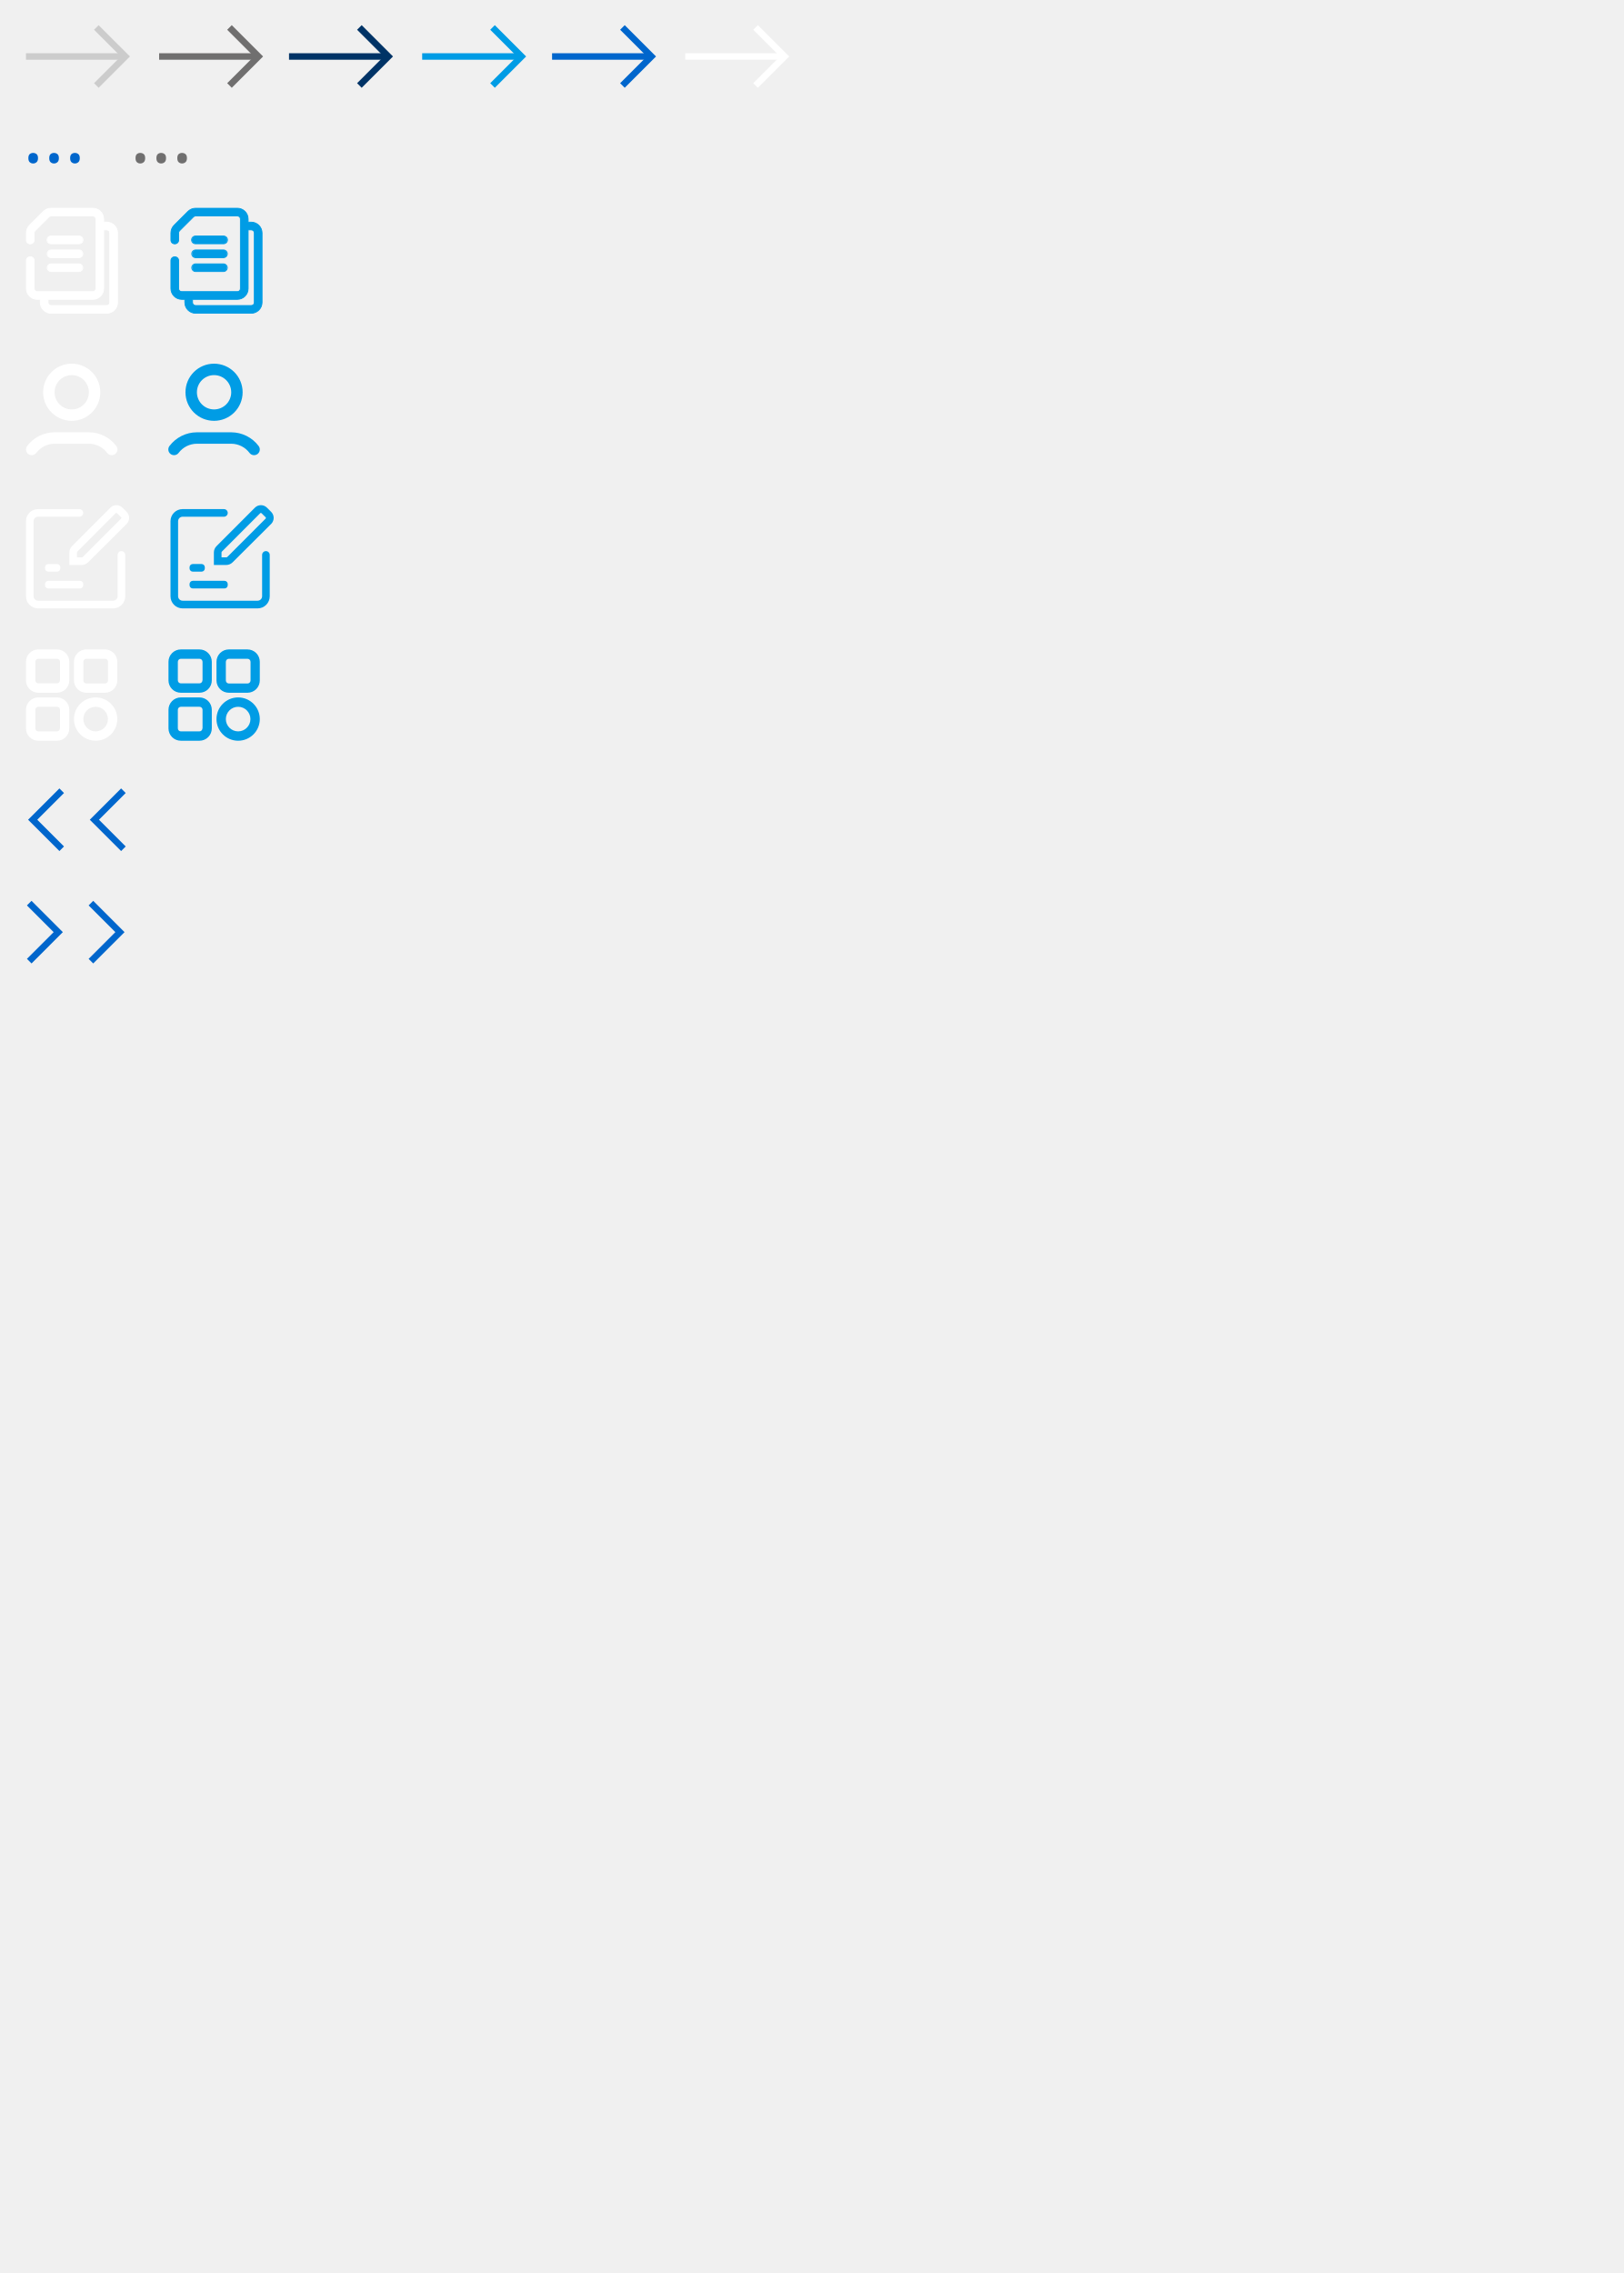
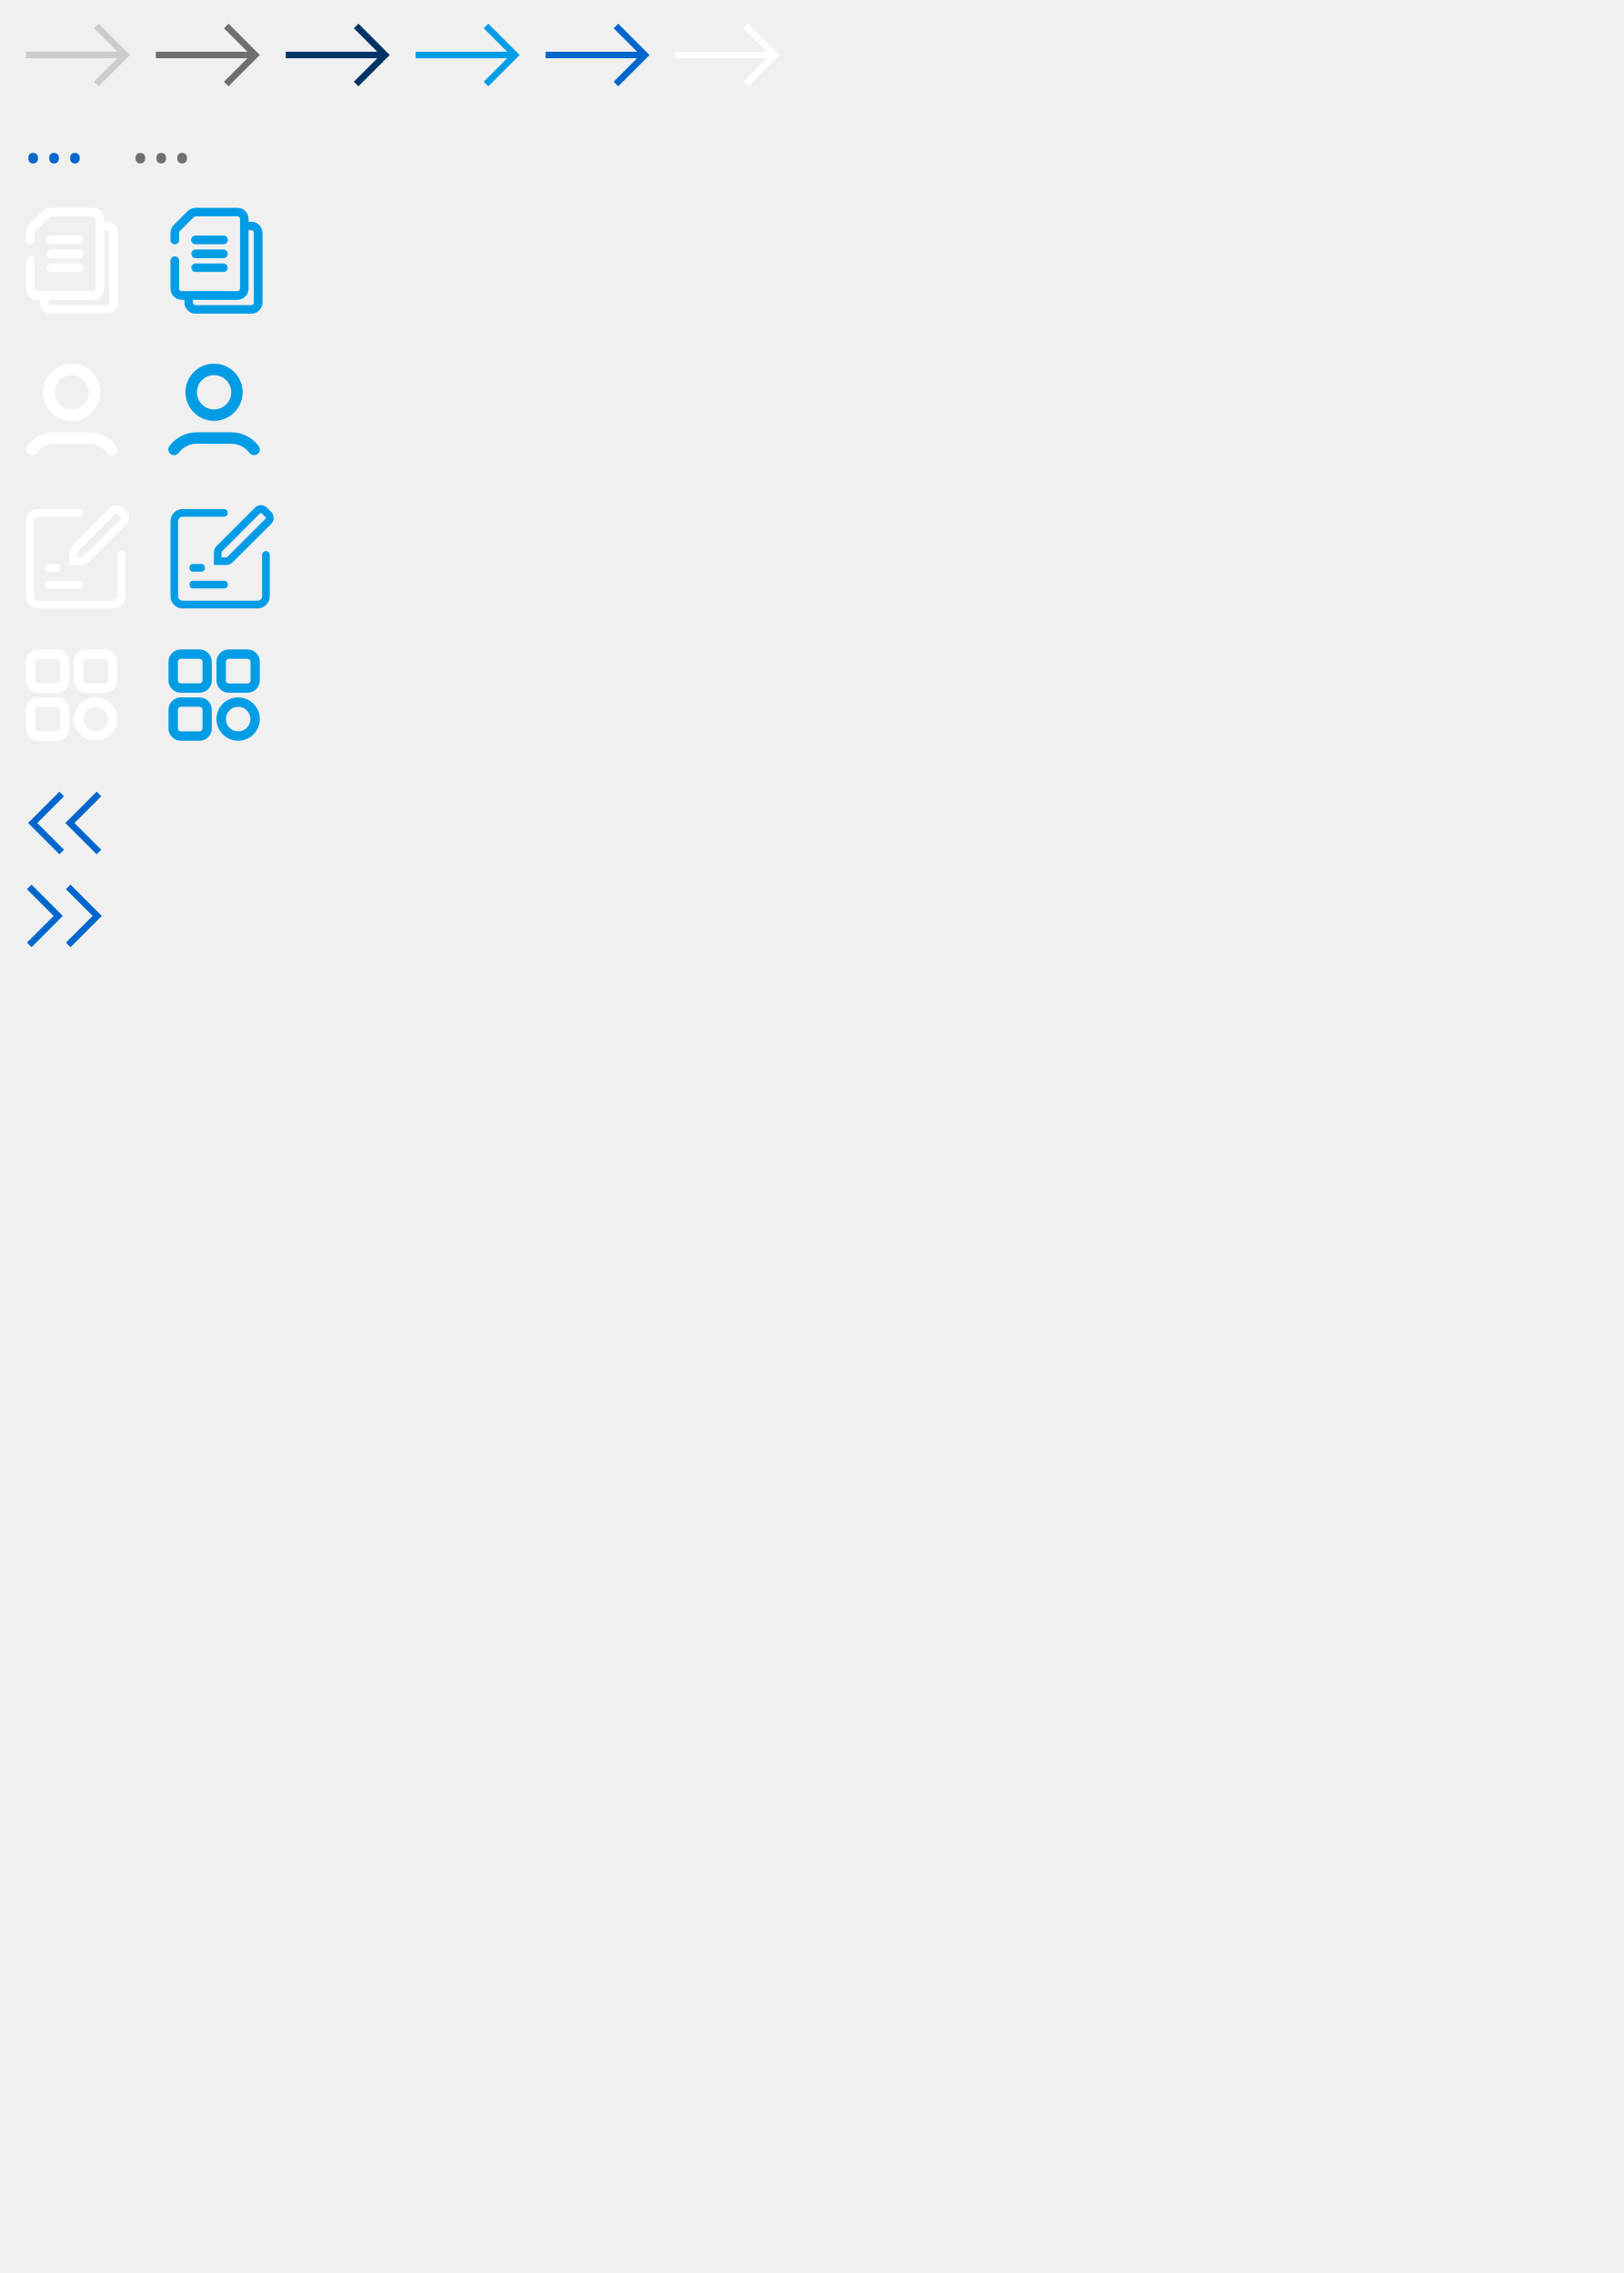
<svg xmlns="http://www.w3.org/2000/svg" width="500" height="700" viewBox="0 0 500 700">
  <defs>
    <clipPath id="clip-sprite">
      <rect width="500" height="700" />
    </clipPath>
  </defs>
  <g id="sprite" clip-path="url(#clip-sprite)">
    <rect width="500" height="700" fill="rgba(255,255,255,0)" />
    <g id="noun_people_to_people_3485979" data-name="noun_people to people_3485979" transform="translate(7.501 104)">
      <g id="Group_12410" data-name="Group 12410" transform="translate(0.5 8)">
        <path id="Path_8382" data-name="Path 8382" d="M2,16.8A8.8,8.8,0,1,0,10.8,8,8.8,8.8,0,0,0,2,16.8Zm14.088,0A5.283,5.283,0,1,1,10.8,11.522,5.283,5.283,0,0,1,16.088,16.8Z" transform="translate(3.283 -8)" fill="#fff" />
        <path id="Path_8387" data-name="Path 8387" d="M19.892,14H9.284A10.608,10.608,0,0,0,.852,18.226,1.761,1.761,0,0,0,3.67,20.34,7.076,7.076,0,0,1,9.3,17.522H19.892A7.076,7.076,0,0,1,25.5,20.34a1.761,1.761,0,0,0,2.818-2.113A10.6,10.6,0,0,0,19.892,14Z" transform="translate(-0.5 7.132)" fill="#fff" />
      </g>
    </g>
    <g id="noun_people_to_people_3485979-2" data-name="noun_people to people_3485979" transform="translate(51.33 104)">
      <g id="Group_12410-2" data-name="Group 12410" transform="translate(0.5 8)">
        <path id="Path_8382-2" data-name="Path 8382" d="M2,16.8A8.8,8.8,0,1,0,10.8,8,8.8,8.8,0,0,0,2,16.8Zm14.088,0A5.283,5.283,0,1,1,10.8,11.522,5.283,5.283,0,0,1,16.088,16.8Z" transform="translate(3.283 -8)" fill="#009ce5" />
        <path id="Path_8387-2" data-name="Path 8387" d="M19.892,14H9.284A10.608,10.608,0,0,0,.852,18.226,1.761,1.761,0,0,0,3.67,20.34,7.076,7.076,0,0,1,9.3,17.522H19.892A7.076,7.076,0,0,1,25.5,20.34a1.761,1.761,0,0,0,2.818-2.113A10.6,10.6,0,0,0,19.892,14Z" transform="translate(-0.5 7.132)" fill="#009ce5" />
      </g>
    </g>
    <text id="_..." data-name="..." transform="translate(7 50)" fill="#06c" font-size="24" font-family="SegoeUIBlack, Segoe UI">
      <tspan x="0" y="0">...</tspan>
    </text>
    <text id="_...-2" data-name="..." transform="translate(40 50)" fill="#706f6f" font-size="24" font-family="SegoeUIBlack, Segoe UI">
      <tspan x="0" y="0">...</tspan>
    </text>
-     <path id="Path_8966" data-name="Path 8966" d="M415.615,2062.93l8.935,8.935-8.935,8.935" transform="translate(-406.615 -1784.8)" fill="none" stroke="#06c" stroke-width="2" />
-     <path id="Path_8966-2" data-name="Path 8966" d="M415.615,2062.93l8.935,8.935-8.935,8.935" transform="translate(-387.615 -1784.8)" fill="none" stroke="#06c" stroke-width="2" />
+     <path id="Path_8966" data-name="Path 8966" d="M415.615,2062.93l8.935,8.935-8.935,8.935" transform="translate(-406.615 -1789.8)" fill="none" stroke="#06c" stroke-width="2" />
+     <path id="Path_8966-2" data-name="Path 8966" d="M415.615,2062.93l8.935,8.935-2.978,2.978-5.957,5.957" transform="translate(-394.615 -1789.8)" fill="none" stroke="#06c" stroke-width="2" />
    <g id="noun_write_2807466" transform="translate(6.26 152.233)">
      <g id="Layer_2" data-name="Layer 2" transform="translate(1.74 3.339)">
        <rect id="Rectangle_4354" data-name="Rectangle 4354" width="4.704" height="2.352" rx="1" transform="translate(5.868 18.123)" fill="#fff" />
        <rect id="Rectangle_4355" data-name="Rectangle 4355" width="11.76" height="2.352" rx="1" transform="translate(5.868 23.298)" fill="#fff" />
        <path id="Path_8523" data-name="Path 8523" d="M28.577,34.947H5.468A3.728,3.728,0,0,1,1.74,31.219V8.1A3.728,3.728,0,0,1,5.468,4.37H18.193a1.176,1.176,0,0,1,1.176,1.176h0a1.176,1.176,0,0,1-1.176,1.176H5.468A1.376,1.376,0,0,0,4.08,8.1V31.207a1.388,1.388,0,0,0,1.376,1.376H28.577a1.388,1.388,0,0,0,1.376-1.376V18.482a1.176,1.176,0,0,1,1.176-1.176h0A1.176,1.176,0,0,1,32.3,18.482V31.207a3.728,3.728,0,0,1-3.728,3.74Z" transform="translate(-1.74 -3.158)" fill="#fff" />
        <path id="Path_8524" data-name="Path 8524" d="M16.946,21.757H13.1V17.911a2.752,2.752,0,0,1,.811-1.952L25.73,4.116a2.611,2.611,0,0,1,3.716,0l1.3,1.3a2.611,2.611,0,0,1,0,3.693L18.863,20.945A2.787,2.787,0,0,1,16.946,21.757ZM15.452,19.4h1.494a.412.412,0,0,0,.294-.118L29.059,7.456a.259.259,0,0,0,0-.365L27.753,5.8a.259.259,0,0,0-.365,0L15.57,17.629a.412.412,0,0,0-.118.294Z" transform="translate(0.26 -3.339)" fill="#fff" />
      </g>
    </g>
    <g id="noun_write_2807466-2" data-name="noun_write_2807466" transform="translate(50.76 152.233)">
      <g id="Layer_2-2" data-name="Layer 2" transform="translate(1.74 3.339)">
        <rect id="Rectangle_4354-2" data-name="Rectangle 4354" width="4.704" height="2.352" rx="1" transform="translate(5.868 18.123)" fill="#009ce5" />
        <rect id="Rectangle_4355-2" data-name="Rectangle 4355" width="11.76" height="2.352" rx="1" transform="translate(5.868 23.298)" fill="#009ce5" />
        <path id="Path_8523-2" data-name="Path 8523" d="M28.577,34.947H5.468A3.728,3.728,0,0,1,1.74,31.219V8.1A3.728,3.728,0,0,1,5.468,4.37H18.193a1.176,1.176,0,0,1,1.176,1.176h0a1.176,1.176,0,0,1-1.176,1.176H5.468A1.376,1.376,0,0,0,4.08,8.1V31.207a1.388,1.388,0,0,0,1.376,1.376H28.577a1.388,1.388,0,0,0,1.376-1.376V18.482a1.176,1.176,0,0,1,1.176-1.176h0A1.176,1.176,0,0,1,32.3,18.482V31.207a3.728,3.728,0,0,1-3.728,3.74Z" transform="translate(-1.74 -3.158)" fill="#009ce5" />
        <path id="Path_8524-2" data-name="Path 8524" d="M16.946,21.757H13.1V17.911a2.752,2.752,0,0,1,.811-1.952L25.73,4.116a2.611,2.611,0,0,1,3.716,0l1.3,1.3a2.611,2.611,0,0,1,0,3.693L18.863,20.945A2.787,2.787,0,0,1,16.946,21.757ZM15.452,19.4h1.494a.412.412,0,0,0,.294-.118L29.059,7.456a.259.259,0,0,0,0-.365L27.753,5.8a.259.259,0,0,0-.365,0L15.57,17.629a.412.412,0,0,0-.118.294Z" transform="translate(0.26 -3.339)" fill="#009ce5" />
      </g>
    </g>
-     <path id="Path_8969" data-name="Path 8969" d="M424.549,2062.93l-8.935,8.935,8.935,8.935" transform="translate(-405.549 -1819.417)" fill="none" stroke="#06c" stroke-width="2" />
-     <path id="Path_8969-2" data-name="Path 8969" d="M424.549,2062.93l-8.935,8.935,8.935,8.935" transform="translate(-386.549 -1819.417)" fill="none" stroke="#06c" stroke-width="2" />
+     <path id="Path_8969" data-name="Path 8969" d="M424.549,2062.93l-8.935,8.935,8.935,8.935" transform="translate(-405.549 -1818.417)" fill="none" stroke="#06c" stroke-width="2" />
+     <path id="Path_8969-2" data-name="Path 8969" d="M424.549,2062.93l-8.935,8.935,8.935,8.935" transform="translate(-394.082 -1818.417)" fill="none" stroke="#06c" stroke-width="2" />
    <g id="noun_products_1375567" transform="translate(-3 189)">
      <g id="Group_12408" data-name="Group 12408" transform="translate(11 11)">
        <path id="Path_8377" data-name="Path 8377" d="M20.517,11h-5.7A3.8,3.8,0,0,0,11,14.821v5.732a3.793,3.793,0,0,0,3.821,3.785h5.732a3.793,3.793,0,0,0,3.785-3.821v-5.7A3.8,3.8,0,0,0,20.517,11Zm.937,9.517a.931.931,0,0,1-.937.937h-5.7a.931.931,0,0,1-.937-.937v-5.7a.931.931,0,0,1,.937-.937h5.732a.931.931,0,0,1,.937.937v5.7Z" transform="translate(-11 -11)" fill="#fff" />
        <path id="Path_8378" data-name="Path 8378" d="M55.821,24.338h5.732a3.793,3.793,0,0,0,3.785-3.821v-5.7A3.8,3.8,0,0,0,61.517,11h-5.7A3.8,3.8,0,0,0,52,14.821v5.732a3.793,3.793,0,0,0,3.821,3.785Zm-.937-9.517a.931.931,0,0,1,.937-.937h5.732a.931.931,0,0,1,.937.937v5.732a.931.931,0,0,1-.937.937H55.821a.931.931,0,0,1-.937-.937Z" transform="translate(-37.22 -11)" fill="#fff" />
        <path id="Path_8379" data-name="Path 8379" d="M20.517,52h-5.7A3.8,3.8,0,0,0,11,55.821v5.732a3.793,3.793,0,0,0,3.821,3.785h5.732a3.793,3.793,0,0,0,3.785-3.821v-5.7A3.8,3.8,0,0,0,20.517,52Zm.937,9.517a.931.931,0,0,1-.937.937h-5.7a.931.931,0,0,1-.937-.937v-5.7a.931.931,0,0,1,.937-.937h5.732a.931.931,0,0,1,.937.937v5.7Z" transform="translate(-11 -37.22)" fill="#fff" />
        <path id="Path_8380" data-name="Path 8380" d="M58.669,65.338A6.669,6.669,0,1,0,52,58.669a6.669,6.669,0,0,0,6.669,6.669Zm0-10.454a3.785,3.785,0,1,1-3.785,3.785,3.785,3.785,0,0,1,3.785-3.785Z" transform="translate(-37.22 -37.22)" fill="#fff" />
      </g>
    </g>
    <g id="noun_products_1375567-2" data-name="noun_products_1375567" transform="translate(40.882 189)">
      <g id="Group_12408-2" data-name="Group 12408" transform="translate(11 11)">
        <path id="Path_8377-2" data-name="Path 8377" d="M20.517,11h-5.7A3.8,3.8,0,0,0,11,14.821v5.732a3.793,3.793,0,0,0,3.821,3.785h5.732a3.793,3.793,0,0,0,3.785-3.821v-5.7A3.8,3.8,0,0,0,20.517,11Zm.937,9.517a.931.931,0,0,1-.937.937h-5.7a.931.931,0,0,1-.937-.937v-5.7a.931.931,0,0,1,.937-.937h5.732a.931.931,0,0,1,.937.937v5.7Z" transform="translate(-11 -11)" fill="#009ce5" />
        <path id="Path_8378-2" data-name="Path 8378" d="M55.821,24.338h5.732a3.793,3.793,0,0,0,3.785-3.821v-5.7A3.8,3.8,0,0,0,61.517,11h-5.7A3.8,3.8,0,0,0,52,14.821v5.732a3.793,3.793,0,0,0,3.821,3.785Zm-.937-9.517a.931.931,0,0,1,.937-.937h5.732a.931.931,0,0,1,.937.937v5.732a.931.931,0,0,1-.937.937H55.821a.931.931,0,0,1-.937-.937Z" transform="translate(-37.22 -11)" fill="#009ce5" />
        <path id="Path_8379-2" data-name="Path 8379" d="M20.517,52h-5.7A3.8,3.8,0,0,0,11,55.821v5.732a3.793,3.793,0,0,0,3.821,3.785h5.732a3.793,3.793,0,0,0,3.785-3.821v-5.7A3.8,3.8,0,0,0,20.517,52Zm.937,9.517a.931.931,0,0,1-.937.937h-5.7a.931.931,0,0,1-.937-.937v-5.7a.931.931,0,0,1,.937-.937h5.732a.931.931,0,0,1,.937.937v5.7Z" transform="translate(-11 -37.22)" fill="#009ce5" />
        <path id="Path_8380-2" data-name="Path 8380" d="M58.669,65.338A6.669,6.669,0,1,0,52,58.669a6.669,6.669,0,0,0,6.669,6.669Zm0-10.454a3.785,3.785,0,1,1-3.785,3.785,3.785,3.785,0,0,1,3.785-3.785Z" transform="translate(-37.22 -37.22)" fill="#009ce5" />
      </g>
    </g>
    <g id="noun_Paper_3669128" transform="translate(6.662 63.721)">
      <g id="Group_12409" data-name="Group 12409" transform="translate(1.588 0.529)">
        <g id="Path_8381" data-name="Path 8381" transform="translate(-1.588 -0.529)">
          <path id="Path_1" data-name="Path 1" d="M26.2,32.759H9.077a3.35,3.35,0,0,1-3.332-3.337v-.945H4.8a3.353,3.353,0,0,1-3.337-3.337V16.583a1.171,1.171,0,0,1,.318-.867,1.227,1.227,0,0,1,.877-.352,1.227,1.227,0,0,1,.877.352,1.173,1.173,0,0,1,.318.87v8.56a.937.937,0,0,0,.269.673.95.95,0,0,0,.677.268H21.922a.91.91,0,0,0,.941-.941V3.74a.912.912,0,0,0-.941-.945H9.077a.938.938,0,0,0-.666.28L4.129,7.352a.936.936,0,0,0-.276.666v2.142a1.171,1.171,0,0,1-.318.867,1.227,1.227,0,0,1-.877.352,1.227,1.227,0,0,1-.877-.352,1.173,1.173,0,0,1-.318-.87l0-2.14a3.358,3.358,0,0,1,.972-2.36L6.718,1.38A3.36,3.36,0,0,1,9.077.4H21.922A3.338,3.338,0,0,1,25.254,3.74v.946H26.2a3.353,3.353,0,0,1,3.337,3.335v21.4A3.354,3.354,0,0,1,26.2,32.759ZM8.131,28.477v.945a.921.921,0,0,0,.946.945H26.2a.924.924,0,0,0,.945-.945V8.021a.924.924,0,0,0-.945-.945h-.945V25.145a3.336,3.336,0,0,1-3.332,3.332Zm.946-8.56a1.2,1.2,0,0,1,0-2.391H17.64a1.2,1.2,0,0,1,0,2.391Zm8.588-4.282H9.077a1.2,1.2,0,0,1,0-2.39h8.59a1.2,1.2,0,0,1,0,2.391Zm.046-4.28h0l-.074,0H9.081l-.073,0a1.2,1.2,0,0,1,0-2.391l.073,0h8.556l.065,0h.009a1.2,1.2,0,0,1,0,2.391Z" fill="#fff" fill-rule="evenodd" />
          <path id="Path_2" data-name="Path 2" d="M9.077.529a3.214,3.214,0,0,0-2.271.94L2.528,5.746a3.212,3.212,0,0,0-.935,2.272l0,2.142a1.07,1.07,0,1,0,2.14,0V8.018a1.064,1.064,0,0,1,.312-.755L8.323,2.986a1.068,1.068,0,0,1,.755-.317H21.922a1.042,1.042,0,0,1,1.066,1.07V25.145a1.038,1.038,0,0,1-1.066,1.066H4.8a1.043,1.043,0,0,1-1.071-1.066V16.583a1.07,1.07,0,1,0-2.14,0v8.558A3.228,3.228,0,0,0,4.8,28.352H5.87v1.07a3.225,3.225,0,0,0,3.207,3.212H26.2a3.229,3.229,0,0,0,3.212-3.212V8.021A3.228,3.228,0,0,0,26.2,4.811h-1.07V3.74A3.225,3.225,0,0,0,21.922.529H9.077M26.2,30.493H9.077a1.046,1.046,0,0,1-1.071-1.07v-1.07H21.922a3.222,3.222,0,0,0,3.207-3.207V6.951H26.2a1.045,1.045,0,0,1,1.07,1.07v21.4a1.045,1.045,0,0,1-1.07,1.07M9.008,9.09a1.07,1.07,0,1,0,.069,2.138H17.64A1.07,1.07,0,1,0,17.7,9.09l-.062,0H9.077l-.069,0m8.656,4.279H9.077a1.07,1.07,0,0,0,0,2.14H17.64a1.07,1.07,0,1,0,.024-2.141m-.024,4.282H9.077a1.07,1.07,0,0,0,0,2.141H17.64a1.07,1.07,0,1,0,0-2.141M9.077.279H21.922a3.463,3.463,0,0,1,3.457,3.46v.821h.82a3.478,3.478,0,0,1,3.462,3.46v21.4A3.479,3.479,0,0,1,26.2,32.884H9.077A3.475,3.475,0,0,1,5.62,29.422V28.6H4.8a3.478,3.478,0,0,1-3.462-3.462V16.585a1.294,1.294,0,0,1,.354-.957,1.352,1.352,0,0,1,.966-.39,1.352,1.352,0,0,1,.966.39,1.294,1.294,0,0,1,.354.957v8.56a.814.814,0,0,0,.232.585.826.826,0,0,0,.589.231H21.922a.789.789,0,0,0,.816-.816V3.74a.791.791,0,0,0-.816-.82H9.077a.814.814,0,0,0-.578.243L4.218,7.44a.812.812,0,0,0-.239.578v2.14a1.294,1.294,0,0,1-.354.957,1.352,1.352,0,0,1-.966.39,1.352,1.352,0,0,1-.966-.39,1.294,1.294,0,0,1-.354-.957l0-2.14A3.484,3.484,0,0,1,2.351,5.569L6.629,1.292A3.486,3.486,0,0,1,9.077.279ZM26.2,30.243a.793.793,0,0,0,.82-.82V8.021a.793.793,0,0,0-.82-.82h-.82V25.145A3.461,3.461,0,0,1,21.922,28.6H8.256v.82a.8.8,0,0,0,.821.82ZM9.008,8.84l.076,0h8.548l.068,0h.01a1.32,1.32,0,1,1-.078,2.638H9.085A1.32,1.32,0,1,1,9.008,8.84Zm8.656,4.279a1.32,1.32,0,1,1-.027,2.641H9.072a1.32,1.32,0,0,1,0-2.64h8.593ZM17.64,17.4h0a1.32,1.32,0,0,1,0,2.641H9.077a1.32,1.32,0,0,1,0-2.641Z" fill="#fff" fill-rule="evenodd" />
        </g>
      </g>
    </g>
    <g id="noun_Paper_3669128-2" data-name="noun_Paper_3669128" transform="translate(51.162 63.721)">
      <g id="Group_12409-2" data-name="Group 12409" transform="translate(1.588 0.529)">
        <g id="Path_8381-2" data-name="Path 8381" transform="translate(-1.588 -0.529)">
          <path id="Path_3" data-name="Path 3" d="M26.2,32.759H9.077a3.35,3.35,0,0,1-3.332-3.337v-.945H4.8a3.353,3.353,0,0,1-3.337-3.337V16.583a1.171,1.171,0,0,1,.318-.867,1.227,1.227,0,0,1,.877-.352,1.227,1.227,0,0,1,.877.352,1.173,1.173,0,0,1,.318.87v8.56a.937.937,0,0,0,.269.673.95.95,0,0,0,.677.268H21.922a.91.91,0,0,0,.941-.941V3.74a.912.912,0,0,0-.941-.945H9.077a.938.938,0,0,0-.666.28L4.129,7.352a.936.936,0,0,0-.276.666v2.142a1.171,1.171,0,0,1-.318.867,1.227,1.227,0,0,1-.877.352,1.227,1.227,0,0,1-.877-.352,1.173,1.173,0,0,1-.318-.87l0-2.14a3.358,3.358,0,0,1,.972-2.36L6.718,1.38A3.36,3.36,0,0,1,9.077.4H21.922A3.338,3.338,0,0,1,25.254,3.74v.946H26.2a3.353,3.353,0,0,1,3.337,3.335v21.4A3.354,3.354,0,0,1,26.2,32.759ZM8.131,28.477v.945a.921.921,0,0,0,.946.945H26.2a.924.924,0,0,0,.945-.945V8.021a.924.924,0,0,0-.945-.945h-.945V25.145a3.336,3.336,0,0,1-3.332,3.332Zm.946-8.56a1.2,1.2,0,0,1,0-2.391H17.64a1.2,1.2,0,0,1,0,2.391Zm8.588-4.282H9.077a1.2,1.2,0,0,1,0-2.39h8.59a1.2,1.2,0,0,1,0,2.391Zm.046-4.28h0l-.074,0H9.081l-.073,0a1.2,1.2,0,0,1,0-2.391l.073,0h8.556l.065,0h.009a1.2,1.2,0,0,1,0,2.391Z" fill="#009ce5" fill-rule="evenodd" />
          <path id="Path_4" data-name="Path 4" d="M9.077.529a3.214,3.214,0,0,0-2.271.94L2.528,5.746a3.212,3.212,0,0,0-.935,2.272l0,2.142a1.07,1.07,0,1,0,2.14,0V8.018a1.064,1.064,0,0,1,.312-.755L8.323,2.986a1.068,1.068,0,0,1,.755-.317H21.922a1.042,1.042,0,0,1,1.066,1.07V25.145a1.038,1.038,0,0,1-1.066,1.066H4.8a1.043,1.043,0,0,1-1.071-1.066V16.583a1.07,1.07,0,1,0-2.14,0v8.558A3.228,3.228,0,0,0,4.8,28.352H5.87v1.07a3.225,3.225,0,0,0,3.207,3.212H26.2a3.229,3.229,0,0,0,3.212-3.212V8.021A3.228,3.228,0,0,0,26.2,4.811h-1.07V3.74A3.225,3.225,0,0,0,21.922.529H9.077M26.2,30.493H9.077a1.046,1.046,0,0,1-1.071-1.07v-1.07H21.922a3.222,3.222,0,0,0,3.207-3.207V6.951H26.2a1.045,1.045,0,0,1,1.07,1.07v21.4a1.045,1.045,0,0,1-1.07,1.07M9.008,9.09a1.07,1.07,0,1,0,.069,2.138H17.64A1.07,1.07,0,1,0,17.7,9.09l-.062,0H9.077l-.069,0m8.656,4.279H9.077a1.07,1.07,0,0,0,0,2.14H17.64a1.07,1.07,0,1,0,.024-2.141m-.024,4.282H9.077a1.07,1.07,0,0,0,0,2.141H17.64a1.07,1.07,0,1,0,0-2.141M9.077.279H21.922a3.463,3.463,0,0,1,3.457,3.46v.821h.82a3.478,3.478,0,0,1,3.462,3.46v21.4A3.479,3.479,0,0,1,26.2,32.884H9.077A3.475,3.475,0,0,1,5.62,29.422V28.6H4.8a3.478,3.478,0,0,1-3.462-3.462V16.585a1.294,1.294,0,0,1,.354-.957,1.352,1.352,0,0,1,.966-.39,1.352,1.352,0,0,1,.966.39,1.294,1.294,0,0,1,.354.957v8.56a.814.814,0,0,0,.232.585.826.826,0,0,0,.589.231H21.922a.789.789,0,0,0,.816-.816V3.74a.791.791,0,0,0-.816-.82H9.077a.814.814,0,0,0-.578.243L4.218,7.44a.812.812,0,0,0-.239.578v2.14a1.294,1.294,0,0,1-.354.957,1.352,1.352,0,0,1-.966.39,1.352,1.352,0,0,1-.966-.39,1.294,1.294,0,0,1-.354-.957l0-2.14A3.484,3.484,0,0,1,2.351,5.569L6.629,1.292A3.486,3.486,0,0,1,9.077.279ZM26.2,30.243a.793.793,0,0,0,.82-.82V8.021a.793.793,0,0,0-.82-.82h-.82V25.145A3.461,3.461,0,0,1,21.922,28.6H8.256v.82a.8.8,0,0,0,.821.82ZM9.008,8.84l.076,0h8.548l.068,0h.01a1.32,1.32,0,1,1-.078,2.638H9.085A1.32,1.32,0,1,1,9.008,8.84Zm8.656,4.279a1.32,1.32,0,1,1-.027,2.641H9.072a1.32,1.32,0,0,1,0-2.64h8.593ZM17.64,17.4h0a1.32,1.32,0,0,1,0,2.641H9.077a1.32,1.32,0,0,1,0-2.641Z" fill="#009ce5" fill-rule="evenodd" />
        </g>
      </g>
    </g>
-     <g id="Group_12531" data-name="Group 12531" transform="translate(8 8.458)">
+     <g id="Group_12531" data-name="Group 12531" transform="translate(8 8.002)">
      <path id="Path_8508" data-name="Path 8508" d="M415.615,2062.93l8.935,8.935-8.935,8.935" transform="translate(-393.951 -2062.932)" fill="none" stroke="#ccc" stroke-width="2" />
      <path id="Path_8510" data-name="Path 8510" d="M398.431,2077h29.826" transform="translate(-398.431 -2068.065)" fill="none" stroke="#ccc" stroke-width="2" />
    </g>
-     <g id="Group_12531-2" data-name="Group 12531" transform="translate(49 8.458)">
+     <g id="Group_12531-2" data-name="Group 12531" transform="translate(48 8.002)">
      <path id="Path_8508-2" data-name="Path 8508" d="M415.615,2062.93l8.935,8.935-8.935,8.935" transform="translate(-393.951 -2062.932)" fill="none" stroke="#706f6f" stroke-width="2" />
      <path id="Path_8510-2" data-name="Path 8510" d="M398.431,2077h29.826" transform="translate(-398.431 -2068.065)" fill="none" stroke="#706f6f" stroke-width="2" />
    </g>
-     <g id="Group_12531-3" data-name="Group 12531" transform="translate(89 8.458)">
+     <g id="Group_12531-3" data-name="Group 12531" transform="translate(88 8.002)">
      <path id="Path_8508-3" data-name="Path 8508" d="M415.615,2062.93l8.935,8.935-8.935,8.935" transform="translate(-393.951 -2062.932)" fill="none" stroke="#036" stroke-width="2" />
      <path id="Path_8510-3" data-name="Path 8510" d="M398.431,2077h29.826" transform="translate(-398.431 -2068.065)" fill="none" stroke="#036" stroke-width="2" />
    </g>
-     <g id="Group_12531-4" data-name="Group 12531" transform="translate(130 8.458)">
+     <g id="Group_12531-4" data-name="Group 12531" transform="translate(128 8.002)">
      <path id="Path_8508-4" data-name="Path 8508" d="M415.615,2062.93l8.935,8.935-8.935,8.935" transform="translate(-393.951 -2062.932)" fill="none" stroke="#009ce5" stroke-width="2" />
      <path id="Path_8510-4" data-name="Path 8510" d="M398.431,2077h29.826" transform="translate(-398.431 -2068.065)" fill="none" stroke="#009ce5" stroke-width="2" />
    </g>
-     <g id="Group_12531-5" data-name="Group 12531" transform="translate(170 8.458)">
+     <g id="Group_12531-5" data-name="Group 12531" transform="translate(168 8.002)">
      <path id="Path_8508-5" data-name="Path 8508" d="M415.615,2062.93l8.935,8.935-8.935,8.935" transform="translate(-393.951 -2062.932)" fill="none" stroke="#06c" stroke-width="2" />
      <path id="Path_8510-5" data-name="Path 8510" d="M398.431,2077h29.826" transform="translate(-398.431 -2068.065)" fill="none" stroke="#06c" stroke-width="2" />
    </g>
-     <g id="Group_12531-6" data-name="Group 12531" transform="translate(211 8.458)">
+     <g id="Group_12531-6" data-name="Group 12531" transform="translate(208 8.002)">
      <path id="Path_8508-6" data-name="Path 8508" d="M415.615,2062.93l8.935,8.935-8.935,8.935" transform="translate(-393.951 -2062.932)" fill="none" stroke="#fff" stroke-width="2" />
      <path id="Path_8510-6" data-name="Path 8510" d="M398.431,2077h29.826" transform="translate(-398.431 -2068.065)" fill="none" stroke="#fff" stroke-width="2" />
    </g>
  </g>
</svg>
